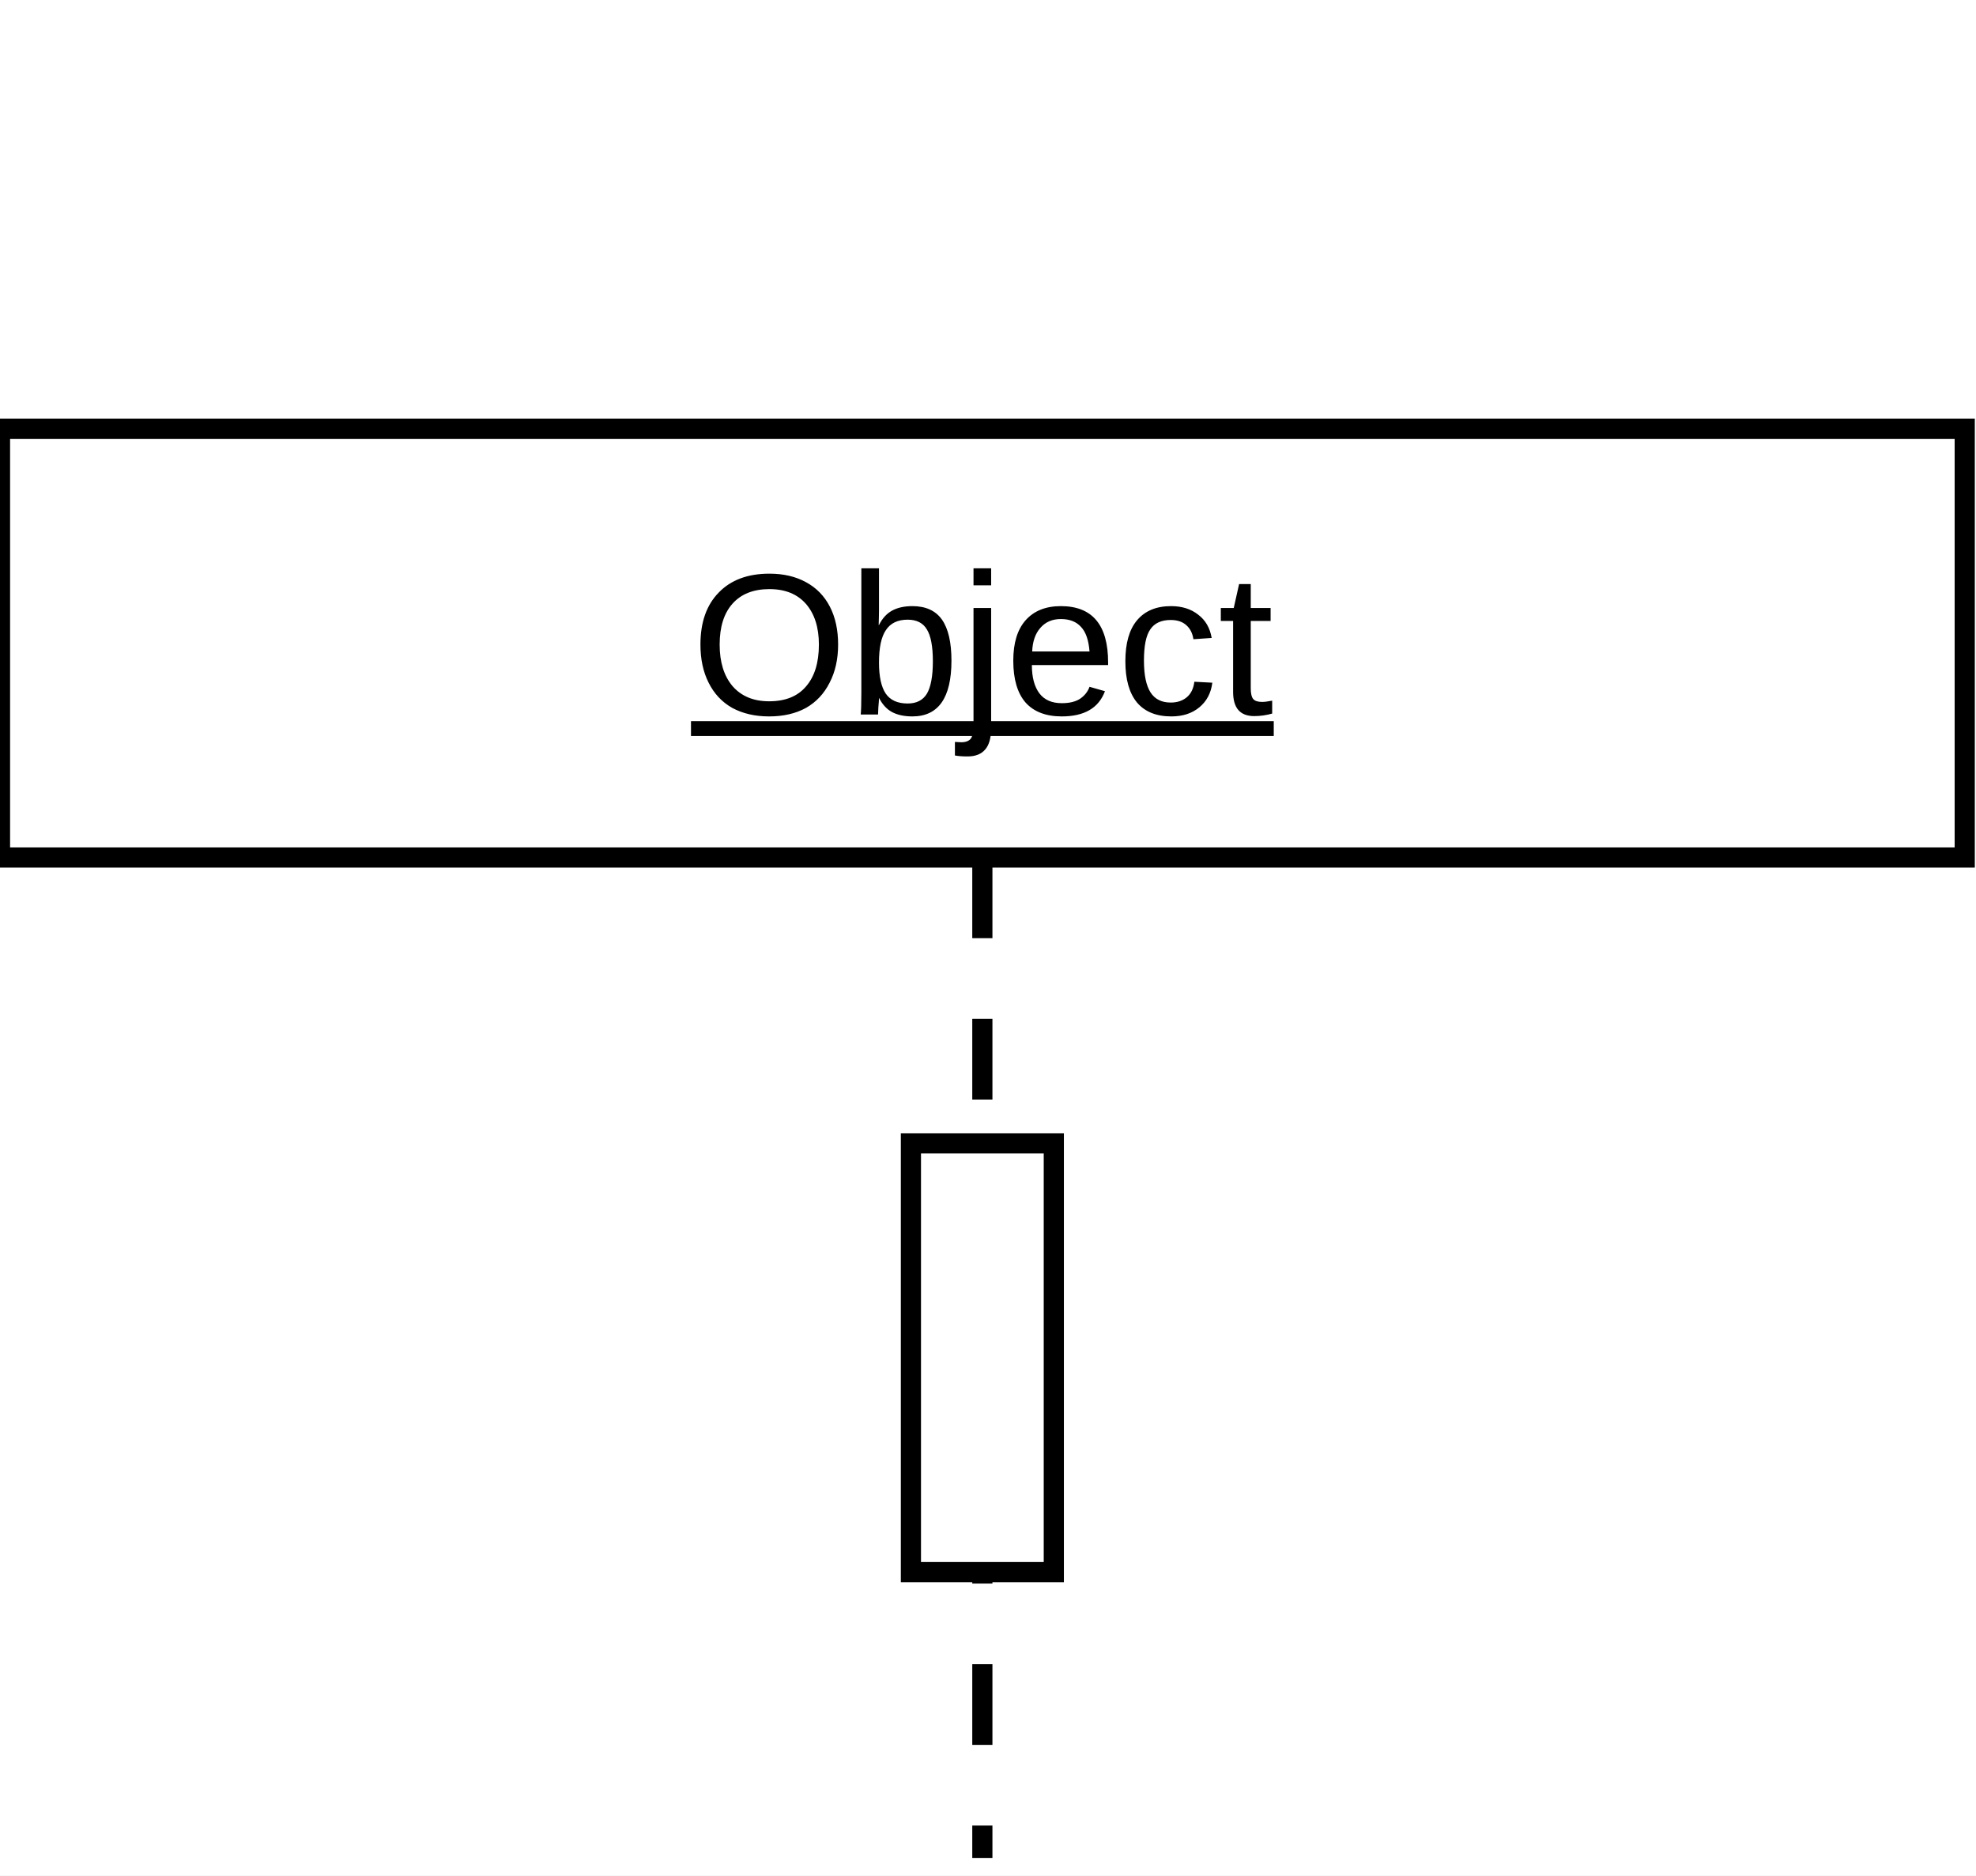
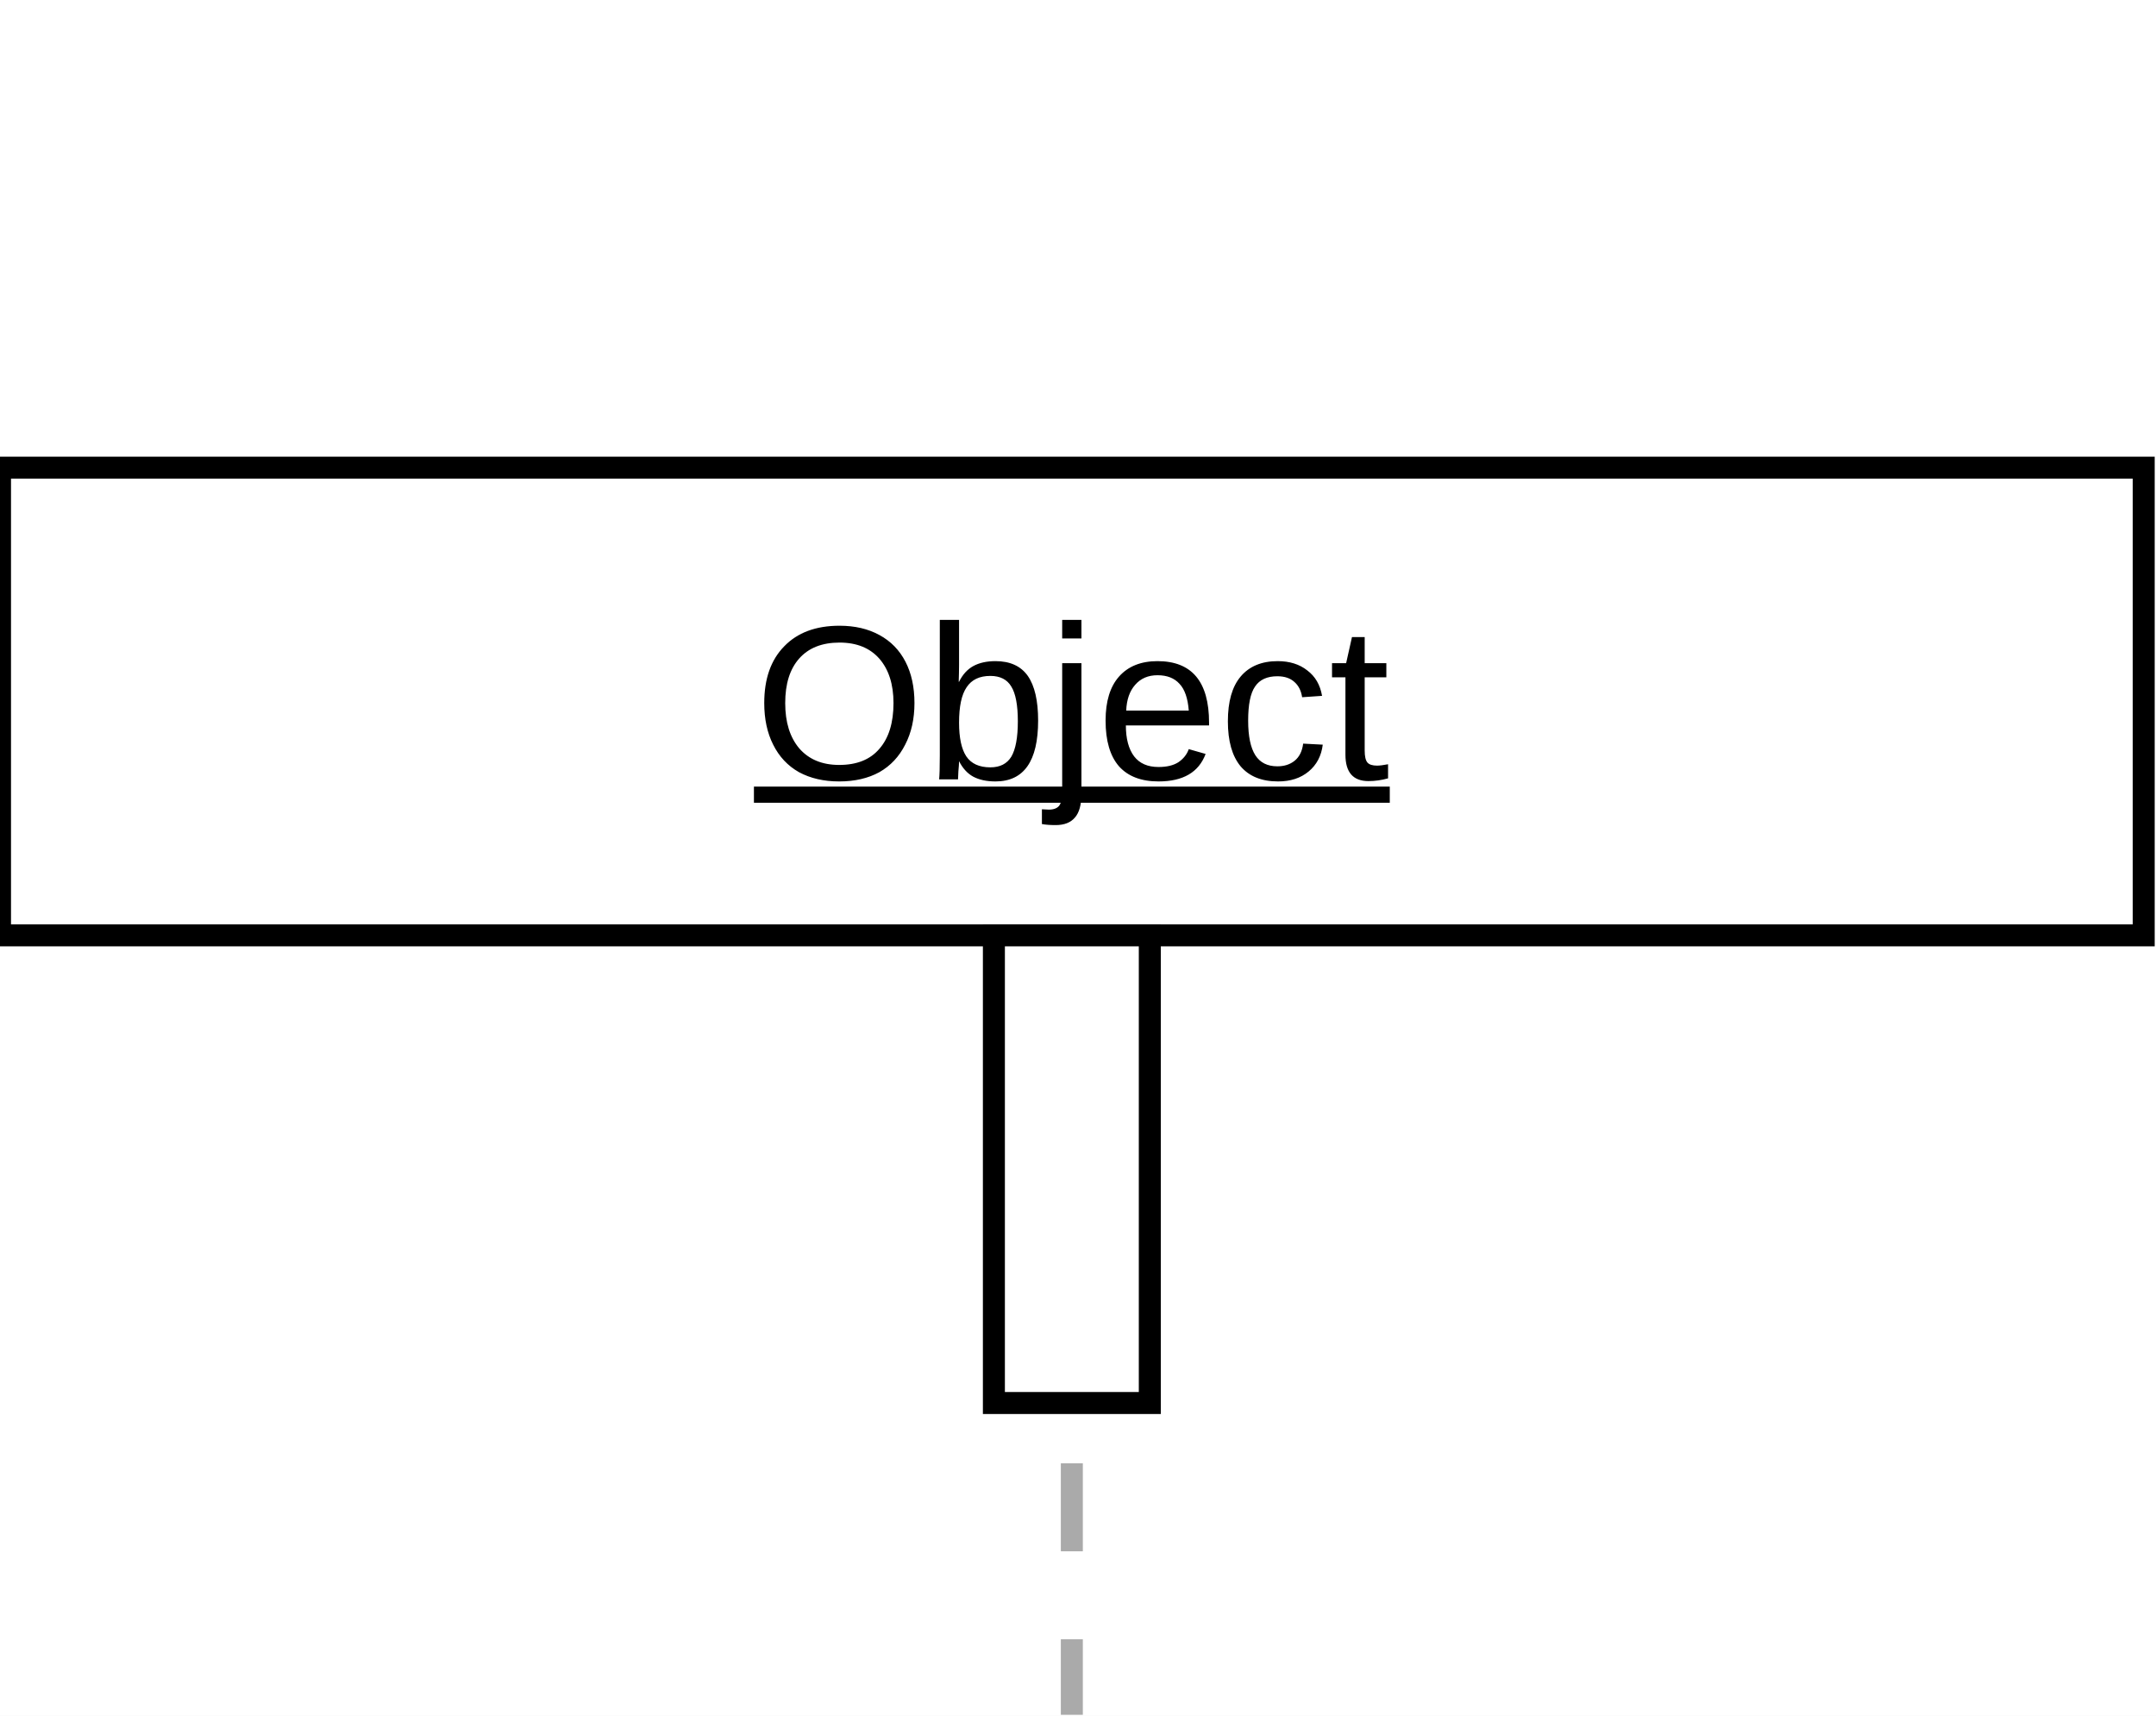
- <svg xmlns="http://www.w3.org/2000/svg" baseProfile="full" height="93px" version="1.1" width="98px">
+ <svg xmlns="http://www.w3.org/2000/svg" baseProfile="full" height="78px" version="1.1" width="98px">
  <defs />
  <g id="shapes" transform="scale(1.0)">
    <rect fill="white" height="100%" width="100%" x="0" y="0" />
    <rect fill="white" height="21.26" stroke="black" stroke-width="1" width="97.441" x="0.0" y="21.26" />
    <text fill="black" font-family="Arial, Helvetica, sans-serif" font-size="10px" text-anchor="middle" text-decoration="underline" x="48.72" y="35.433">Object</text>
-     <line stroke="black" stroke-dasharray="4" stroke-width="1" x1="48.72" x2="48.72" y1="42.52" y2="92.126" />
-     <rect fill="white" height="21.26" stroke="black" stroke-width="1" width="7.087" x="45.177" y="56.693" />
+     <line stroke="#aaaaaa" stroke-dasharray="4" stroke-width="1" x1="48.72" x2="48.72" y1="42.52" y2="77.953" />
+     <rect fill="white" height="21.26" stroke="black" stroke-width="1" width="7.087" x="45.177" y="42.52" />
  </g>
</svg>
